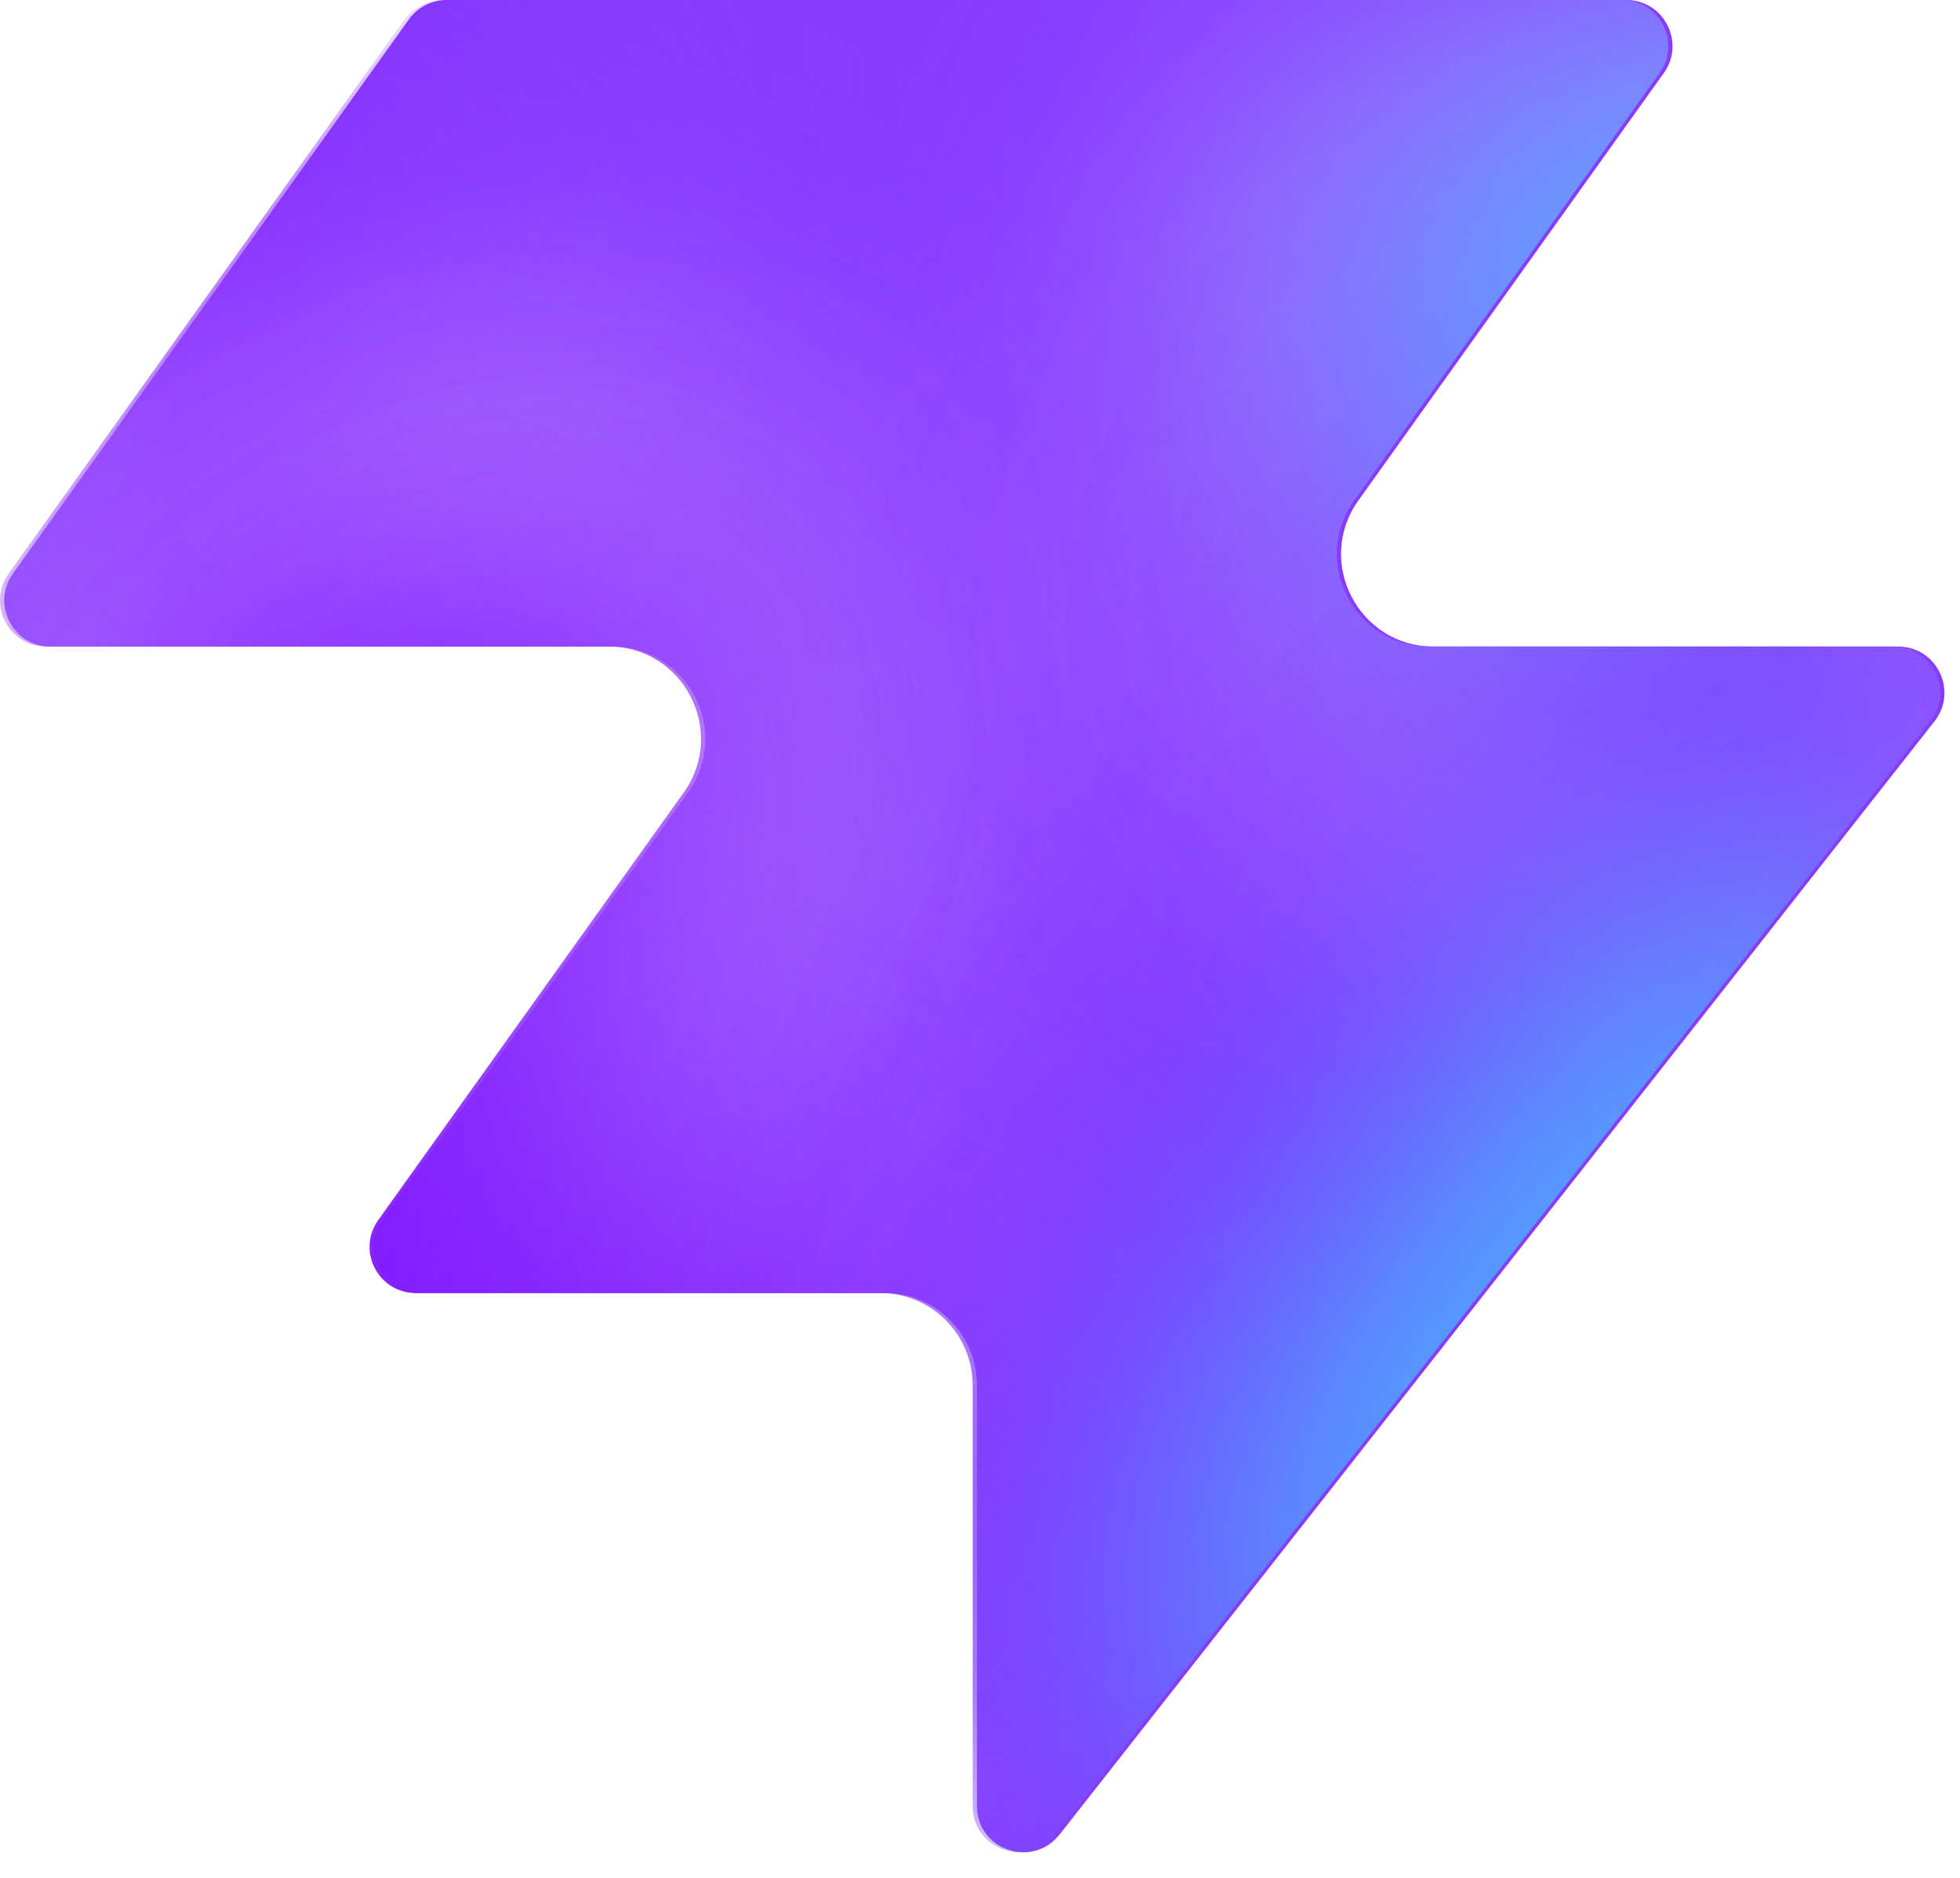
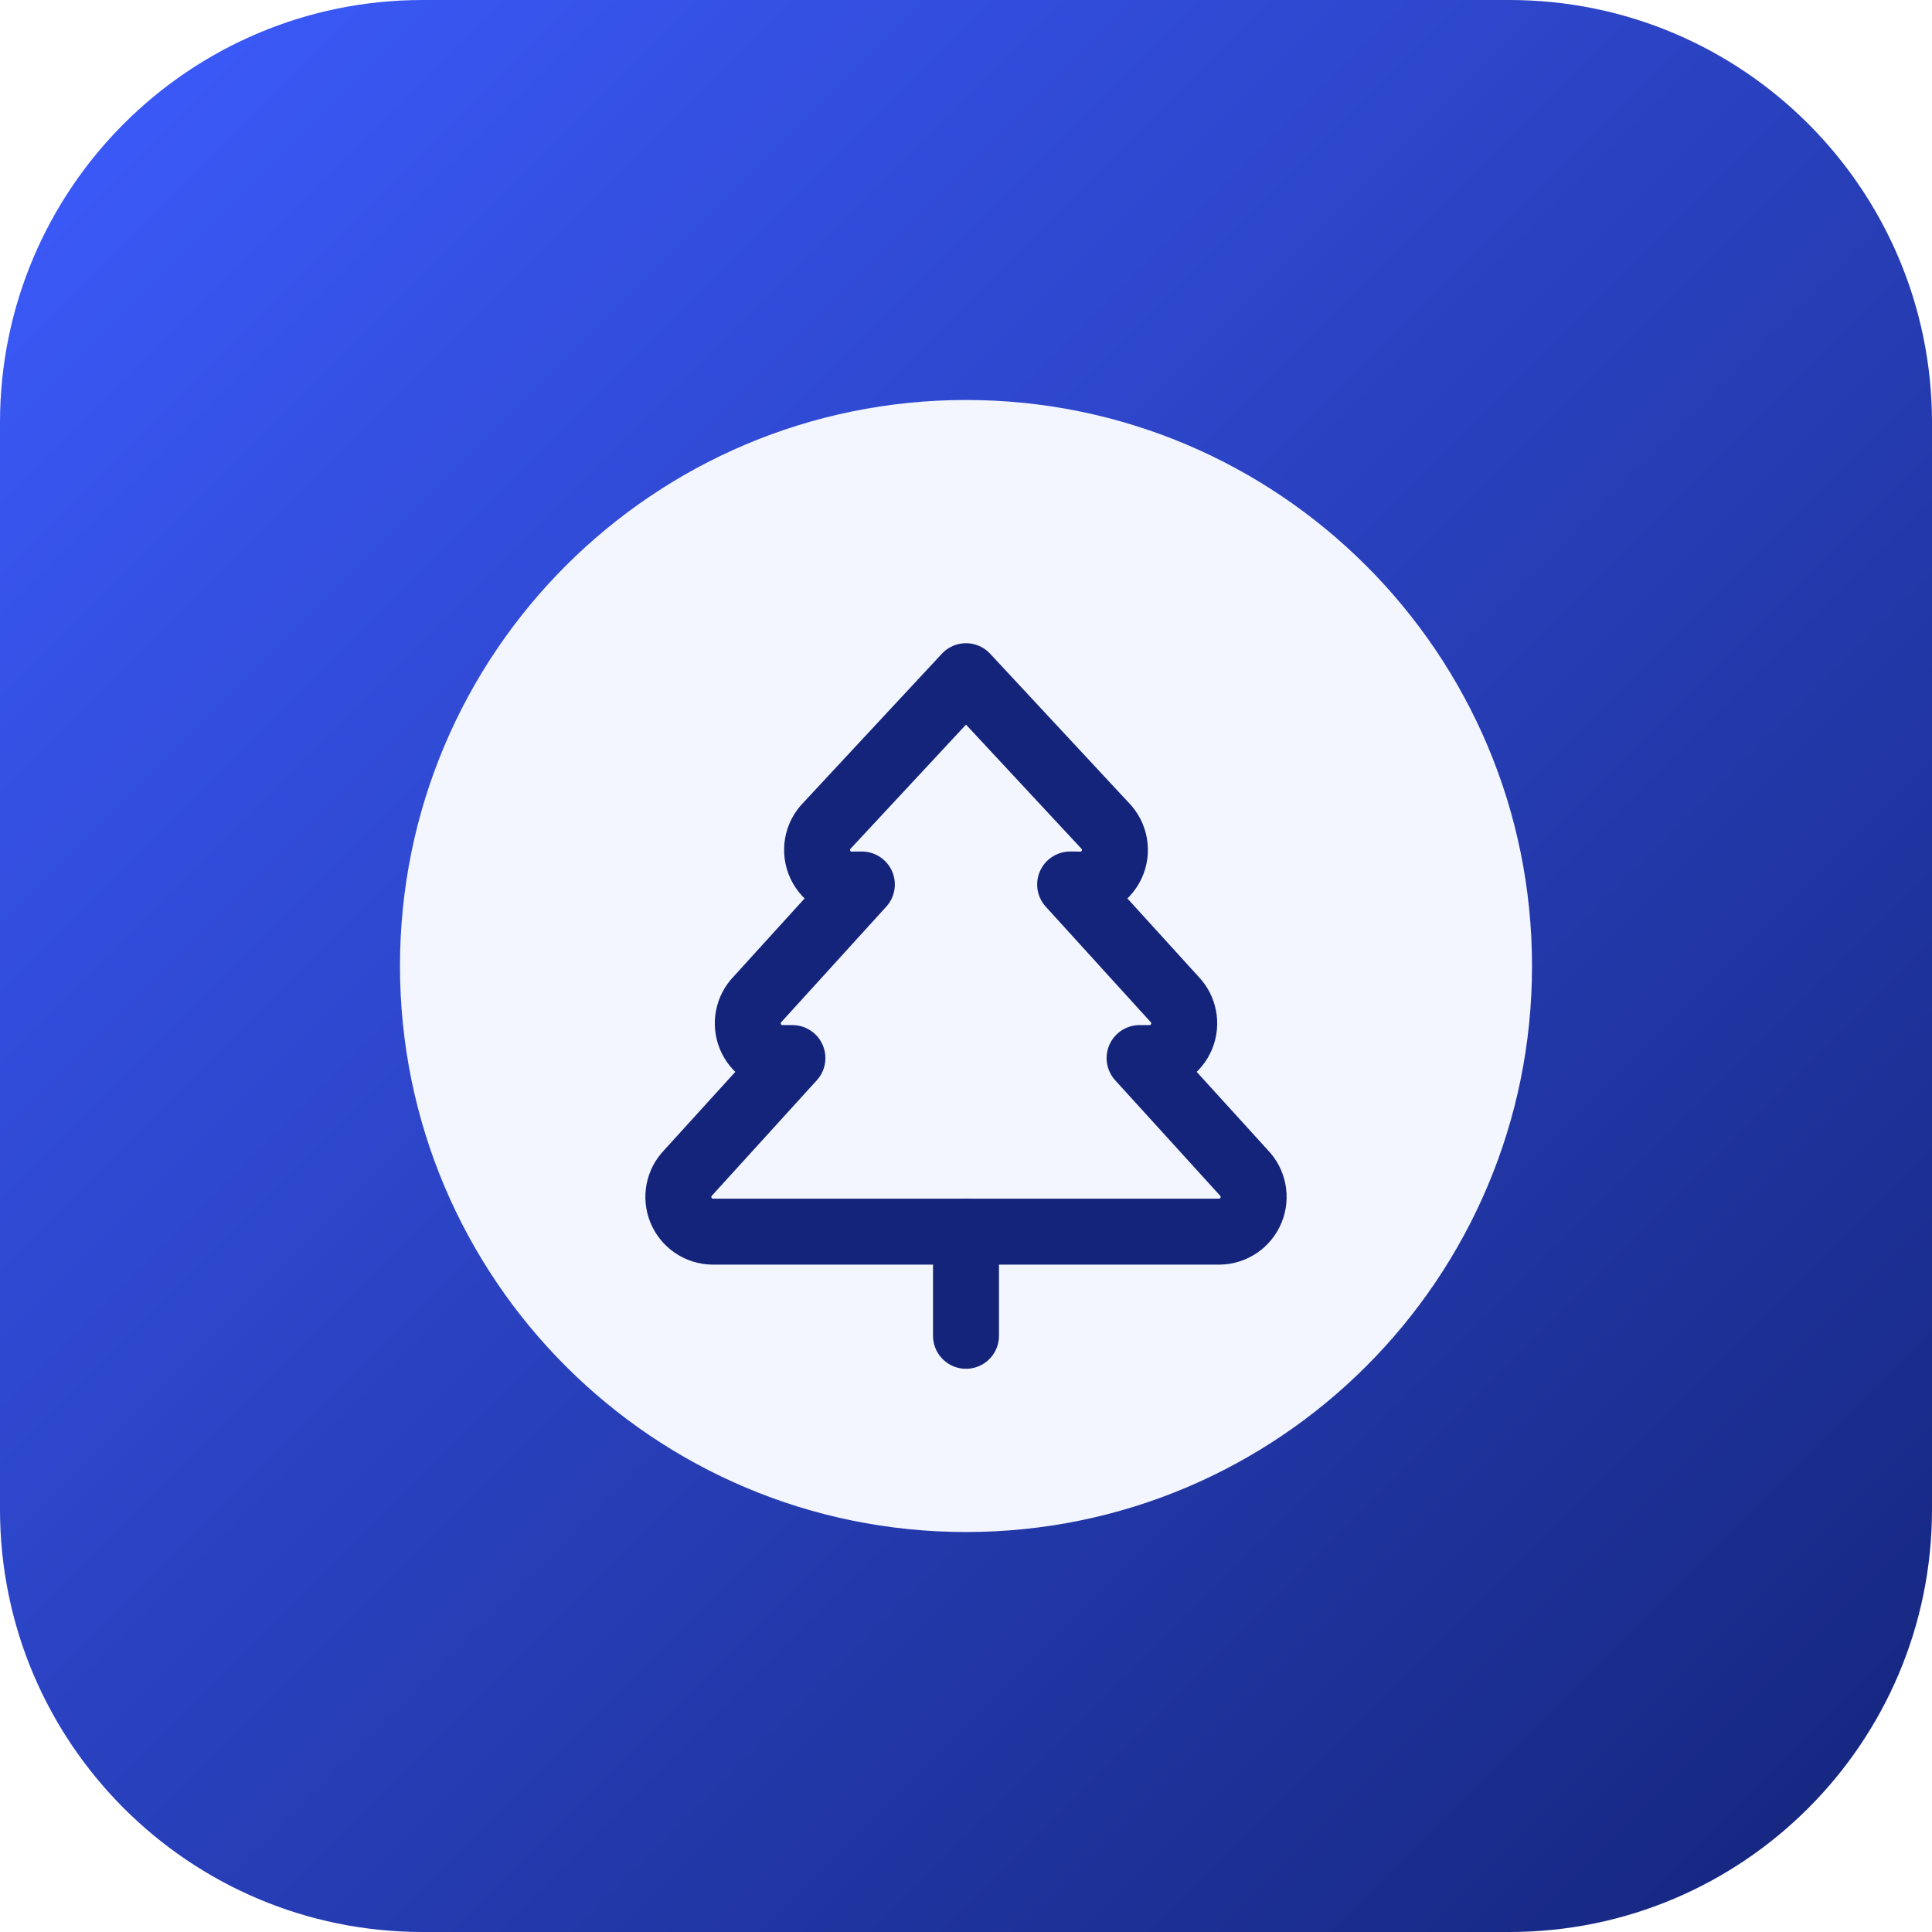
- <svg xmlns="http://www.w3.org/2000/svg" width="48" height="46" fill="none" viewBox="0 0 48 46">
-   <path fill="#863bff" d="M25.946 44.938c-.664.845-2.021.375-2.021-.698V33.937a2.26 2.26 0 0 0-2.262-2.262H10.287c-.92 0-1.456-1.04-.92-1.788l7.48-10.471c1.07-1.497 0-3.578-1.842-3.578H1.237c-.92 0-1.456-1.04-.92-1.788L10.013.474c.214-.297.556-.474.92-.474h28.894c.92 0 1.456 1.04.92 1.788l-7.48 10.471c-1.07 1.498 0 3.579 1.842 3.579h11.377c.943 0 1.473 1.088.89 1.83L25.947 44.94z" style="fill:#863bff;fill:color(display-p3 .525 .23 1);fill-opacity:1" />
-   <mask id="a" width="48" height="46" x="0" y="0" maskUnits="userSpaceOnUse" style="mask-type:alpha">
-     <path fill="#000" d="M25.842 44.938c-.664.844-2.021.375-2.021-.698V33.937a2.26 2.26 0 0 0-2.262-2.262H10.183c-.92 0-1.456-1.04-.92-1.788l7.48-10.471c1.07-1.498 0-3.579-1.842-3.579H1.133c-.92 0-1.456-1.04-.92-1.787L9.91.473c.214-.297.556-.474.92-.474h28.894c.92 0 1.456 1.04.92 1.788l-7.48 10.471c-1.07 1.498 0 3.578 1.842 3.578h11.377c.943 0 1.473 1.088.89 1.832L25.843 44.94z" style="fill:#000;fill-opacity:1" />
-   </mask>
-   <g mask="url(#a)">
-     <g filter="url(#b)">
-       <ellipse cx="5.508" cy="14.704" fill="#ede6ff" rx="5.508" ry="14.704" style="fill:#ede6ff;fill:color(display-p3 .927 .903 1);fill-opacity:1" transform="matrix(.00324 1 1 -.00324 -4.47 31.516)" />
-     </g>
-     <g filter="url(#c)">
-       <ellipse cx="10.399" cy="29.851" fill="#ede6ff" rx="10.399" ry="29.851" style="fill:#ede6ff;fill:color(display-p3 .927 .903 1);fill-opacity:1" transform="matrix(.00324 1 1 -.00324 -39.328 7.883)" />
-     </g>
-     <g filter="url(#d)">
-       <ellipse cx="5.508" cy="30.487" fill="#7e14ff" rx="5.508" ry="30.487" style="fill:#7e14ff;fill:color(display-p3 .492 .077 1);fill-opacity:1" transform="rotate(89.814 -25.913 -14.639)scale(1 -1)" />
-     </g>
-     <g filter="url(#e)">
-       <ellipse cx="5.508" cy="30.599" fill="#7e14ff" rx="5.508" ry="30.599" style="fill:#7e14ff;fill:color(display-p3 .492 .077 1);fill-opacity:1" transform="rotate(89.814 -32.644 -3.334)scale(1 -1)" />
-     </g>
-     <g filter="url(#f)">
-       <ellipse cx="5.508" cy="30.599" fill="#7e14ff" rx="5.508" ry="30.599" style="fill:#7e14ff;fill:color(display-p3 .492 .077 1);fill-opacity:1" transform="matrix(.00324 1 1 -.00324 -34.34 30.47)" />
-     </g>
-     <g filter="url(#g)">
-       <ellipse cx="14.072" cy="22.078" fill="#ede6ff" rx="14.072" ry="22.078" style="fill:#ede6ff;fill:color(display-p3 .927 .903 1);fill-opacity:1" transform="rotate(93.35 24.506 48.493)scale(-1 1)" />
-     </g>
-     <g filter="url(#h)">
-       <ellipse cx="3.47" cy="21.501" fill="#7e14ff" rx="3.47" ry="21.501" style="fill:#7e14ff;fill:color(display-p3 .492 .077 1);fill-opacity:1" transform="rotate(89.009 28.708 47.59)scale(-1 1)" />
-     </g>
-     <g filter="url(#i)">
-       <ellipse cx="3.47" cy="21.501" fill="#7e14ff" rx="3.47" ry="21.501" style="fill:#7e14ff;fill:color(display-p3 .492 .077 1);fill-opacity:1" transform="rotate(89.009 28.708 47.59)scale(-1 1)" />
-     </g>
-     <g filter="url(#j)">
-       <ellipse cx=".387" cy="8.972" fill="#7e14ff" rx="4.407" ry="29.108" style="fill:#7e14ff;fill:color(display-p3 .492 .077 1);fill-opacity:1" transform="rotate(39.51 .387 8.972)" />
-     </g>
-     <g filter="url(#k)">
-       <ellipse cx="47.523" cy="-6.092" fill="#7e14ff" rx="4.407" ry="29.108" style="fill:#7e14ff;fill:color(display-p3 .492 .077 1);fill-opacity:1" transform="rotate(37.892 47.523 -6.092)" />
-     </g>
-     <g filter="url(#l)">
-       <ellipse cx="41.412" cy="6.333" fill="#47bfff" rx="5.971" ry="9.665" style="fill:#47bfff;fill:color(display-p3 .28 .748 1);fill-opacity:1" transform="rotate(37.892 41.412 6.333)" />
-     </g>
-     <g filter="url(#m)">
-       <ellipse cx="-1.879" cy="38.332" fill="#7e14ff" rx="4.407" ry="29.108" style="fill:#7e14ff;fill:color(display-p3 .492 .077 1);fill-opacity:1" transform="rotate(37.892 -1.88 38.332)" />
-     </g>
-     <g filter="url(#n)">
-       <ellipse cx="-1.879" cy="38.332" fill="#7e14ff" rx="4.407" ry="29.108" style="fill:#7e14ff;fill:color(display-p3 .492 .077 1);fill-opacity:1" transform="rotate(37.892 -1.88 38.332)" />
-     </g>
-     <g filter="url(#o)">
-       <ellipse cx="35.651" cy="29.907" fill="#7e14ff" rx="4.407" ry="29.108" style="fill:#7e14ff;fill:color(display-p3 .492 .077 1);fill-opacity:1" transform="rotate(37.892 35.651 29.907)" />
-     </g>
-     <g filter="url(#p)">
-       <ellipse cx="38.418" cy="32.4" fill="#47bfff" rx="5.971" ry="15.297" style="fill:#47bfff;fill:color(display-p3 .28 .748 1);fill-opacity:1" transform="rotate(37.892 38.418 32.4)" />
-     </g>
+ <svg xmlns="http://www.w3.org/2000/svg" viewBox="0 0 512 512">
+   <defs>
+     <linearGradient id="g" x1="0" y1="0" x2="1" y2="1">
+       <stop offset="0" stop-color="#3d5cff" />
+       <stop offset="1" stop-color="#14247a" />
+     </linearGradient>
+   </defs>
+   <rect width="512" height="512" rx="112" fill="url(#g)" />
+   <circle cx="256" cy="256" r="150" fill="#f4f6ff" />
+   <g transform="translate(256 262) scale(9.2) translate(-12 -12)" fill="none" stroke="#14247a" stroke-width="1.9" stroke-linecap="round" stroke-linejoin="round">
+     <path d="m17 14 3 3.3a1 1 0 0 1-.7 1.7H4.7a1 1 0 0 1-.7-1.7L7 14h-.3a1 1 0 0 1-.7-1.7L9 9h-.2A1 1 0 0 1 8 7.3L12 3l4 4.3a1 1 0 0 1-.8 1.7H15l3 3.3a1 1 0 0 1-.7 1.7H17Z" />
+     <path d="M12 22v-3" />
  </g>
-   <defs>
-     <filter id="b" width="60.045" height="41.654" x="-19.77" y="16.149" color-interpolation-filters="sRGB" filterUnits="userSpaceOnUse">
-       <feFlood flood-opacity="0" result="BackgroundImageFix" />
-       <feBlend in="SourceGraphic" in2="BackgroundImageFix" result="shape" />
-       <feGaussianBlur result="effect1_foregroundBlur_2002_17158" stdDeviation="7.659" />
-     </filter>
-     <filter id="c" width="90.34" height="51.437" x="-54.613" y="-7.533" color-interpolation-filters="sRGB" filterUnits="userSpaceOnUse">
-       <feFlood flood-opacity="0" result="BackgroundImageFix" />
-       <feBlend in="SourceGraphic" in2="BackgroundImageFix" result="shape" />
-       <feGaussianBlur result="effect1_foregroundBlur_2002_17158" stdDeviation="7.659" />
-     </filter>
-     <filter id="d" width="79.355" height="29.4" x="-49.64" y="2.03" color-interpolation-filters="sRGB" filterUnits="userSpaceOnUse">
-       <feFlood flood-opacity="0" result="BackgroundImageFix" />
-       <feBlend in="SourceGraphic" in2="BackgroundImageFix" result="shape" />
-       <feGaussianBlur result="effect1_foregroundBlur_2002_17158" stdDeviation="4.596" />
-     </filter>
-     <filter id="e" width="79.579" height="29.4" x="-45.045" y="20.029" color-interpolation-filters="sRGB" filterUnits="userSpaceOnUse">
-       <feFlood flood-opacity="0" result="BackgroundImageFix" />
-       <feBlend in="SourceGraphic" in2="BackgroundImageFix" result="shape" />
-       <feGaussianBlur result="effect1_foregroundBlur_2002_17158" stdDeviation="4.596" />
-     </filter>
-     <filter id="f" width="79.579" height="29.4" x="-43.513" y="21.178" color-interpolation-filters="sRGB" filterUnits="userSpaceOnUse">
-       <feFlood flood-opacity="0" result="BackgroundImageFix" />
-       <feBlend in="SourceGraphic" in2="BackgroundImageFix" result="shape" />
-       <feGaussianBlur result="effect1_foregroundBlur_2002_17158" stdDeviation="4.596" />
-     </filter>
-     <filter id="g" width="74.749" height="58.852" x="15.756" y="-17.901" color-interpolation-filters="sRGB" filterUnits="userSpaceOnUse">
-       <feFlood flood-opacity="0" result="BackgroundImageFix" />
-       <feBlend in="SourceGraphic" in2="BackgroundImageFix" result="shape" />
-       <feGaussianBlur result="effect1_foregroundBlur_2002_17158" stdDeviation="7.659" />
-     </filter>
-     <filter id="h" width="61.377" height="25.362" x="23.548" y="2.284" color-interpolation-filters="sRGB" filterUnits="userSpaceOnUse">
-       <feFlood flood-opacity="0" result="BackgroundImageFix" />
-       <feBlend in="SourceGraphic" in2="BackgroundImageFix" result="shape" />
-       <feGaussianBlur result="effect1_foregroundBlur_2002_17158" stdDeviation="4.596" />
-     </filter>
-     <filter id="i" width="61.377" height="25.362" x="23.548" y="2.284" color-interpolation-filters="sRGB" filterUnits="userSpaceOnUse">
-       <feFlood flood-opacity="0" result="BackgroundImageFix" />
-       <feBlend in="SourceGraphic" in2="BackgroundImageFix" result="shape" />
-       <feGaussianBlur result="effect1_foregroundBlur_2002_17158" stdDeviation="4.596" />
-     </filter>
-     <filter id="j" width="56.045" height="63.649" x="-27.636" y="-22.853" color-interpolation-filters="sRGB" filterUnits="userSpaceOnUse">
-       <feFlood flood-opacity="0" result="BackgroundImageFix" />
-       <feBlend in="SourceGraphic" in2="BackgroundImageFix" result="shape" />
-       <feGaussianBlur result="effect1_foregroundBlur_2002_17158" stdDeviation="4.596" />
-     </filter>
-     <filter id="k" width="54.814" height="64.646" x="20.116" y="-38.415" color-interpolation-filters="sRGB" filterUnits="userSpaceOnUse">
-       <feFlood flood-opacity="0" result="BackgroundImageFix" />
-       <feBlend in="SourceGraphic" in2="BackgroundImageFix" result="shape" />
-       <feGaussianBlur result="effect1_foregroundBlur_2002_17158" stdDeviation="4.596" />
-     </filter>
-     <filter id="l" width="33.541" height="35.313" x="24.641" y="-11.323" color-interpolation-filters="sRGB" filterUnits="userSpaceOnUse">
-       <feFlood flood-opacity="0" result="BackgroundImageFix" />
-       <feBlend in="SourceGraphic" in2="BackgroundImageFix" result="shape" />
-       <feGaussianBlur result="effect1_foregroundBlur_2002_17158" stdDeviation="4.596" />
-     </filter>
-     <filter id="m" width="54.814" height="64.646" x="-29.286" y="6.009" color-interpolation-filters="sRGB" filterUnits="userSpaceOnUse">
-       <feFlood flood-opacity="0" result="BackgroundImageFix" />
-       <feBlend in="SourceGraphic" in2="BackgroundImageFix" result="shape" />
-       <feGaussianBlur result="effect1_foregroundBlur_2002_17158" stdDeviation="4.596" />
-     </filter>
-     <filter id="n" width="54.814" height="64.646" x="-29.286" y="6.009" color-interpolation-filters="sRGB" filterUnits="userSpaceOnUse">
-       <feFlood flood-opacity="0" result="BackgroundImageFix" />
-       <feBlend in="SourceGraphic" in2="BackgroundImageFix" result="shape" />
-       <feGaussianBlur result="effect1_foregroundBlur_2002_17158" stdDeviation="4.596" />
-     </filter>
-     <filter id="o" width="54.814" height="64.646" x="8.244" y="-2.416" color-interpolation-filters="sRGB" filterUnits="userSpaceOnUse">
-       <feFlood flood-opacity="0" result="BackgroundImageFix" />
-       <feBlend in="SourceGraphic" in2="BackgroundImageFix" result="shape" />
-       <feGaussianBlur result="effect1_foregroundBlur_2002_17158" stdDeviation="4.596" />
-     </filter>
-     <filter id="p" width="39.409" height="43.623" x="18.713" y="10.588" color-interpolation-filters="sRGB" filterUnits="userSpaceOnUse">
-       <feFlood flood-opacity="0" result="BackgroundImageFix" />
-       <feBlend in="SourceGraphic" in2="BackgroundImageFix" result="shape" />
-       <feGaussianBlur result="effect1_foregroundBlur_2002_17158" stdDeviation="4.596" />
-     </filter>
-   </defs>
</svg>
